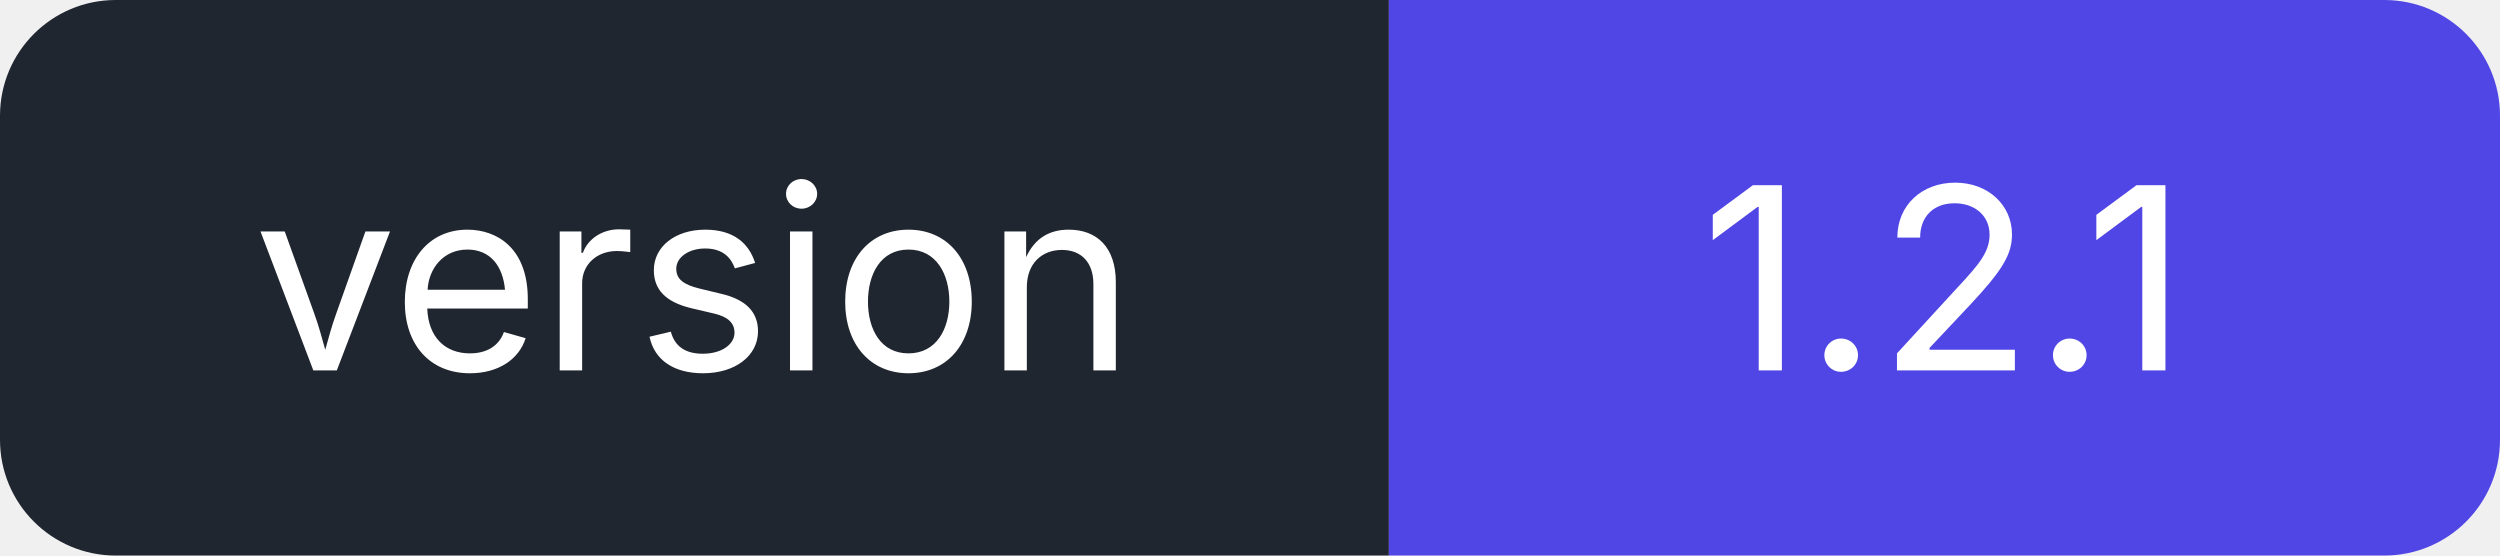
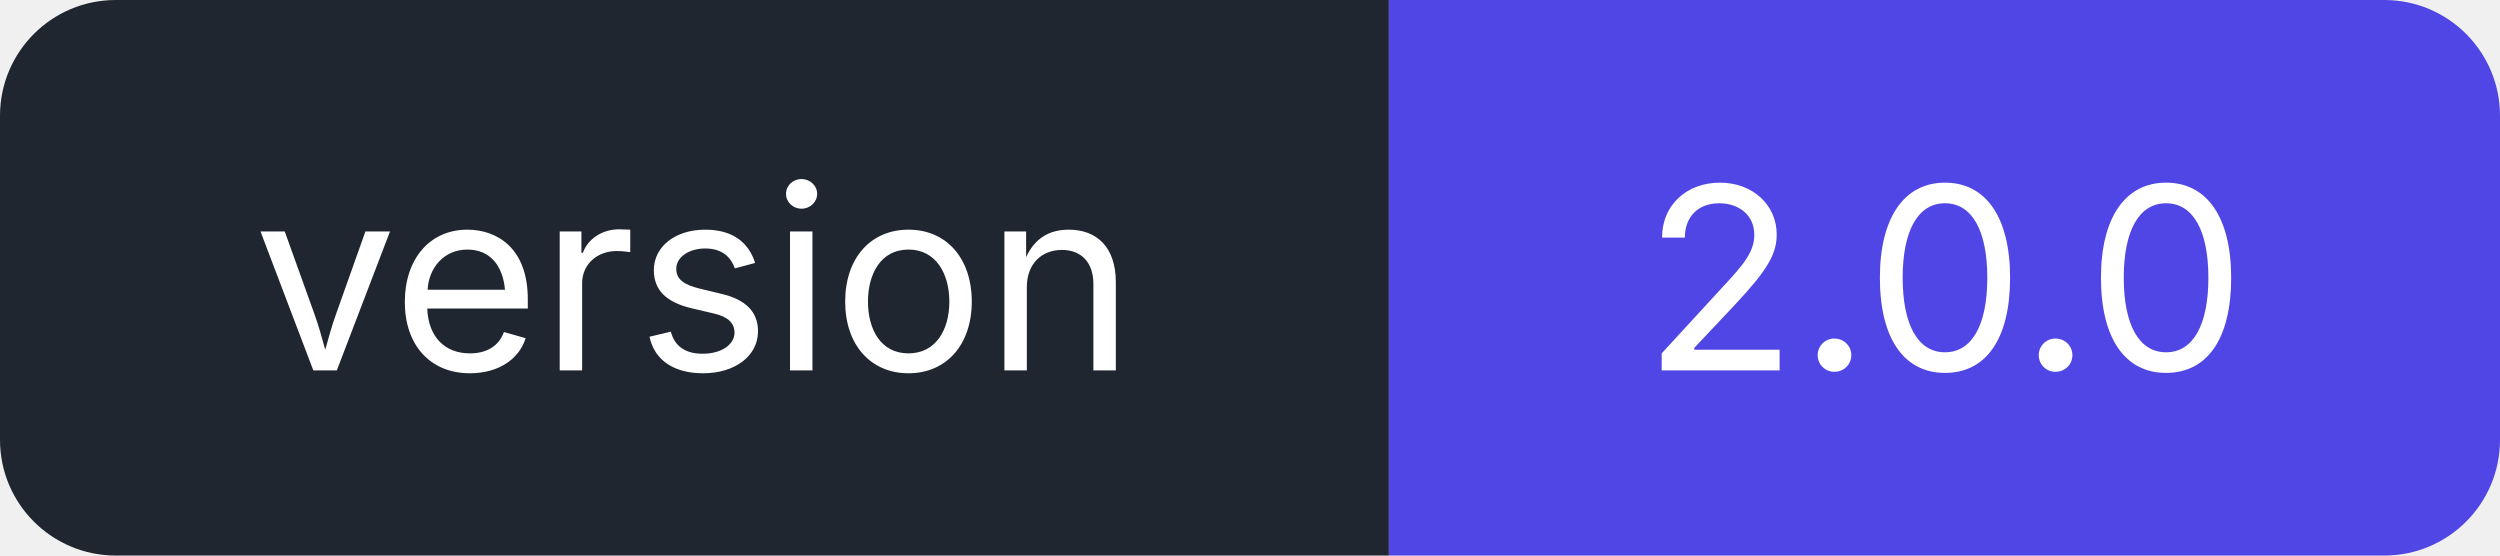
- <svg xmlns="http://www.w3.org/2000/svg" width="108" height="24" role="img" aria-label="version: 1.2.1">
+ <svg xmlns="http://www.w3.org/2000/svg" width="108" height="24" role="img" aria-label="version: 2.0.0">
  <clipPath id="r">
    <rect width="108" height="24" rx="5" />
  </clipPath>
  <g clip-path="url(#r)">
    <path fill="#202630" d="M0 0h60v24H0z" />
    <path fill="#5046e5" d="M60 0h48v24H60z" />
  </g>
  <g fill="#fff" text-anchor="middle" font-family="system-ui,-apple-system,Segoe UI,sans-serif" font-size="11">
    <text x="30.0" y="16">version</text>
-     <text x="84.0" y="16">1.2.1</text>
+     <text x="84.0" y="16">2.0.0</text>
  </g>
</svg>
